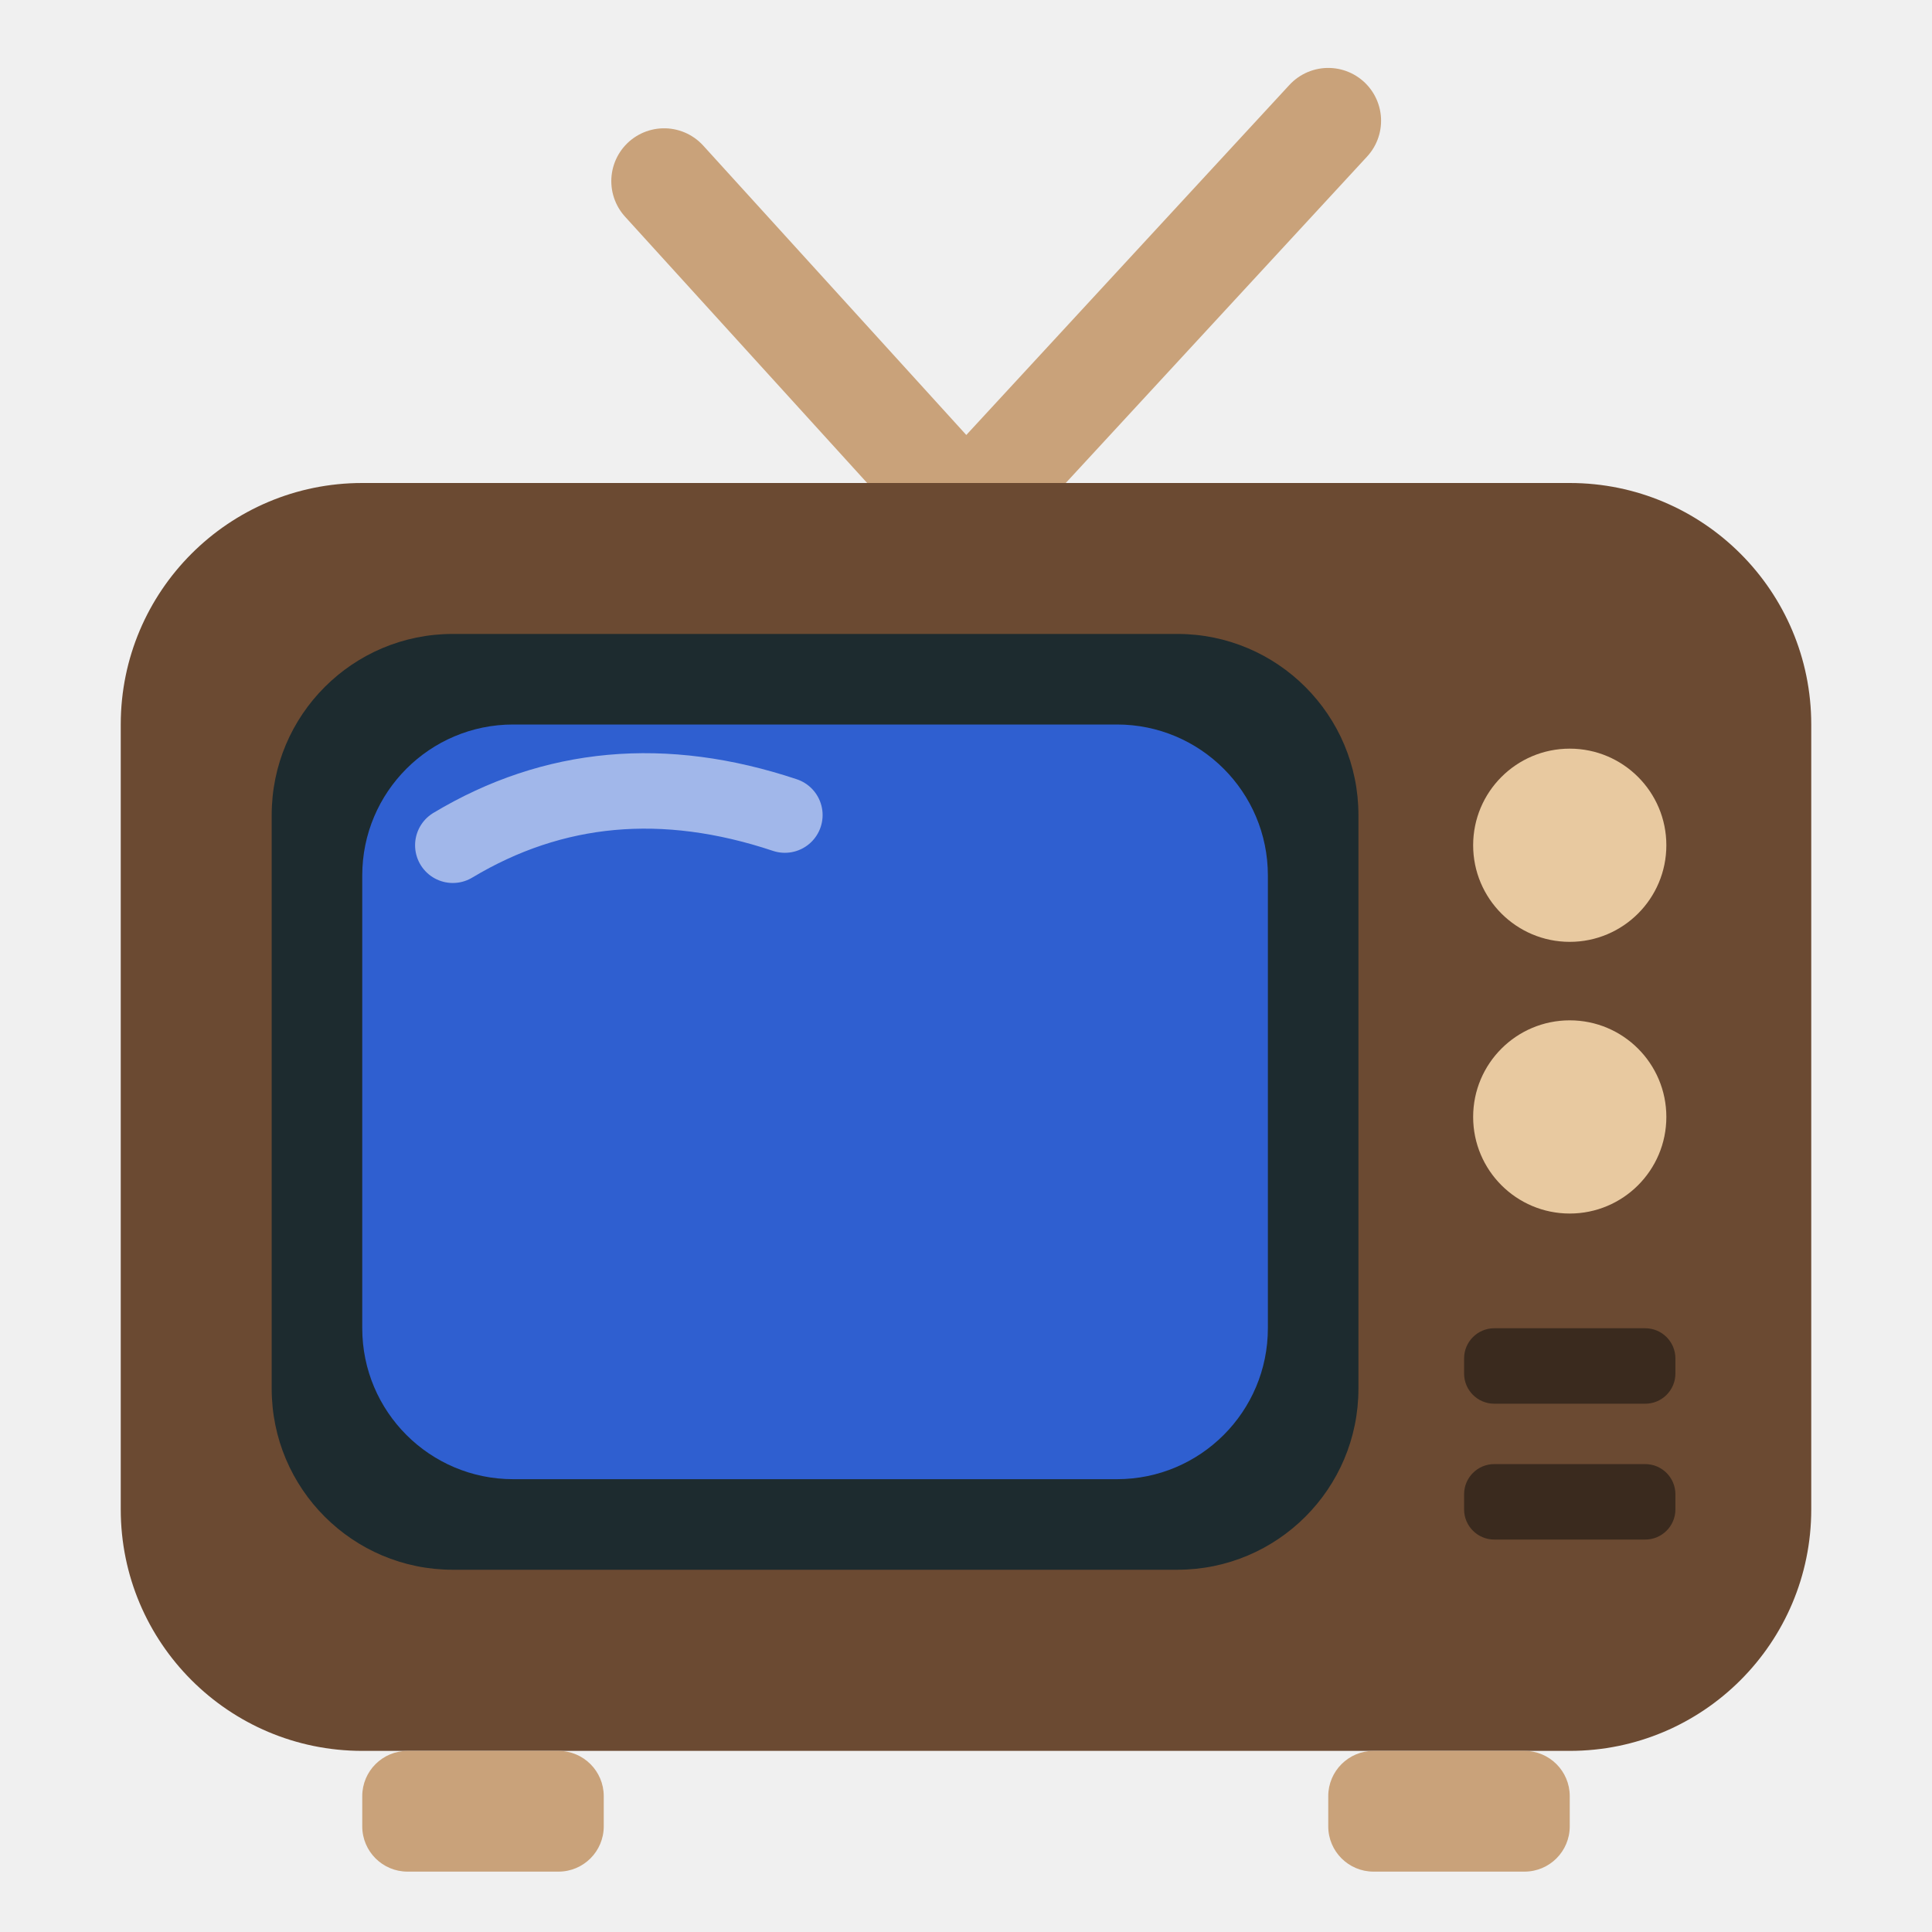
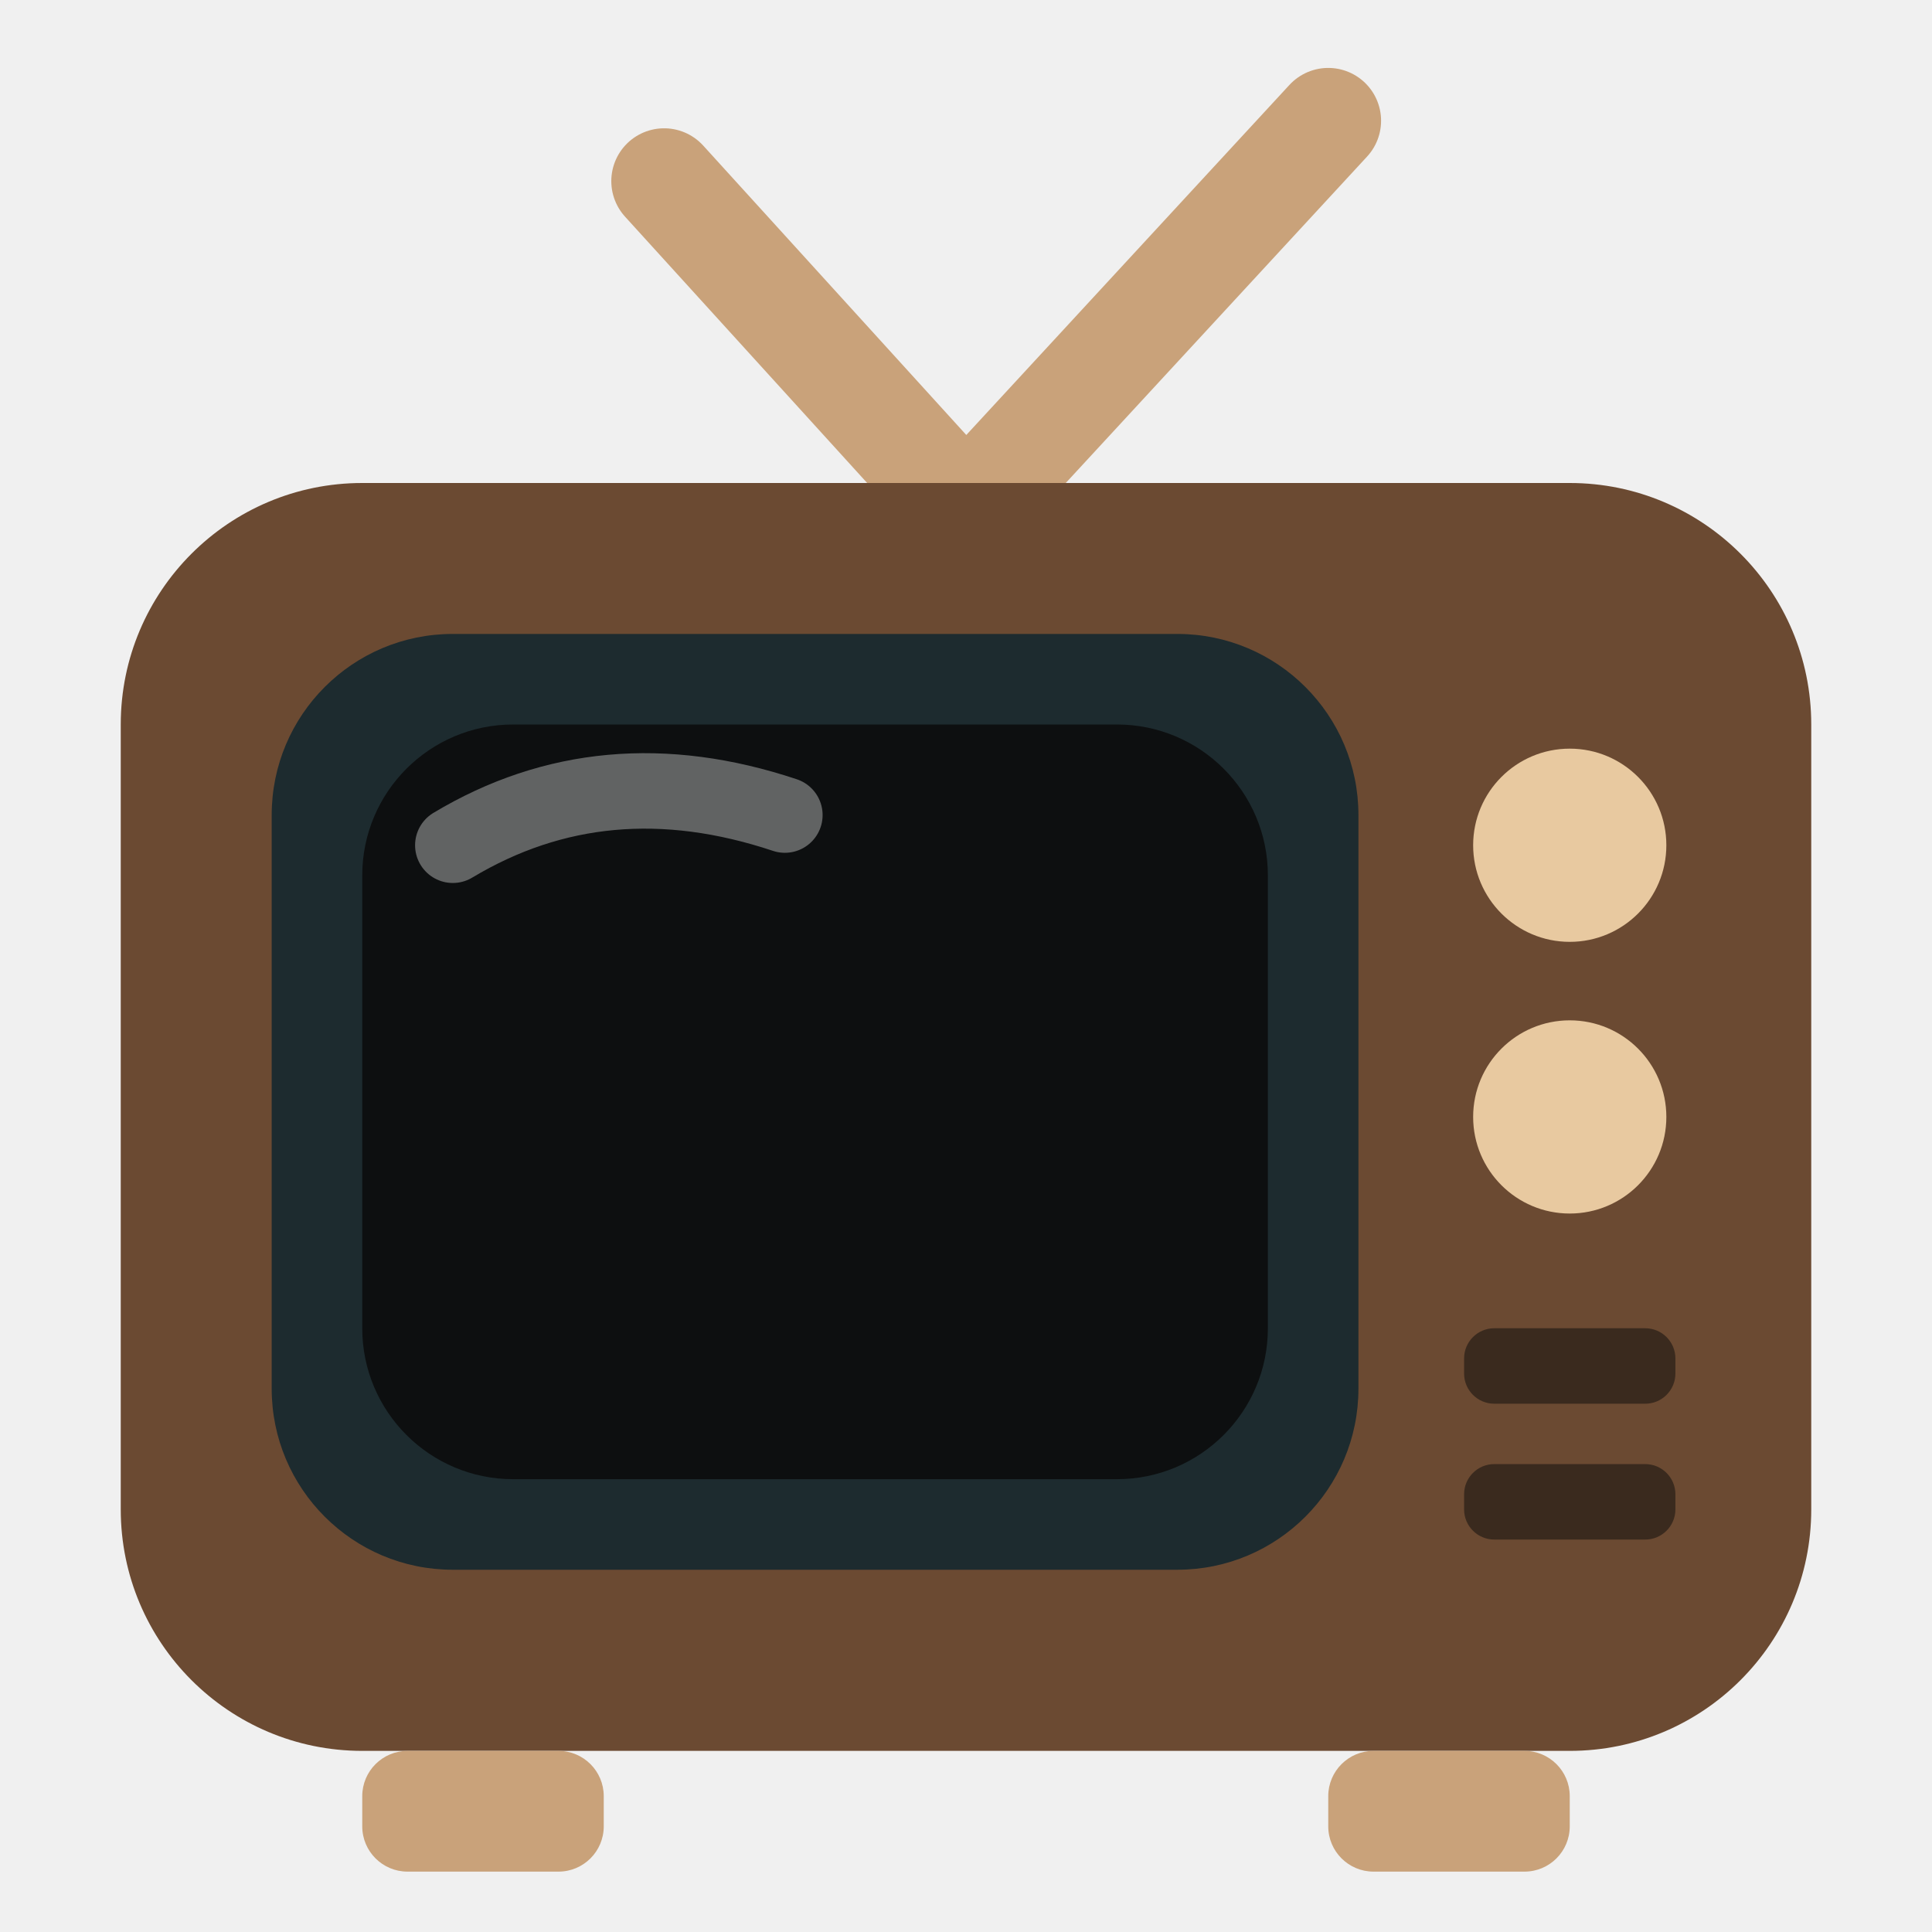
<svg xmlns="http://www.w3.org/2000/svg" viewBox="0 0 64 64">
  <path d="M22 6 L32 17 L44 4" fill="none" stroke="#c9a27a" stroke-width="3.5" stroke-linecap="round" stroke-linejoin="round" />
  <rect x="4" y="16" width="56" height="42" rx="8" fill="#6b4a32" />
  <rect x="9" y="21" width="36" height="31" rx="6" fill="#1d2b2f" />
-   <rect x="12" y="24" width="30" height="25" rx="5" fill="#2f5fd0" />
-   <path d="M15 28 Q20 25 26 27" fill="none" stroke="#ffffff" stroke-opacity=".55" stroke-width="2.5" stroke-linecap="round" />
+   <rect x="12" y="24" width="30" height="25" rx="5" fill="#0d0f10" />
+   <path d="M15 28 Q20 25 26 27" fill="none" stroke="#ffffff" stroke-opacity=".35" stroke-width="2.5" stroke-linecap="round" />
  <circle cx="52" cy="28" r="3.2" fill="#e8c9a0" />
  <circle cx="52" cy="37" r="3.2" fill="#e8c9a0" />
  <rect x="48.5" y="44" width="7" height="2.5" rx="1" fill="#3a2a1e" />
  <rect x="48.5" y="48.5" width="7" height="2.5" rx="1" fill="#3a2a1e" />
  <rect x="12" y="58" width="8" height="4" rx="1.5" fill="#c9a27a" />
  <rect x="44" y="58" width="8" height="4" rx="1.5" fill="#c9a27a" />
</svg>
